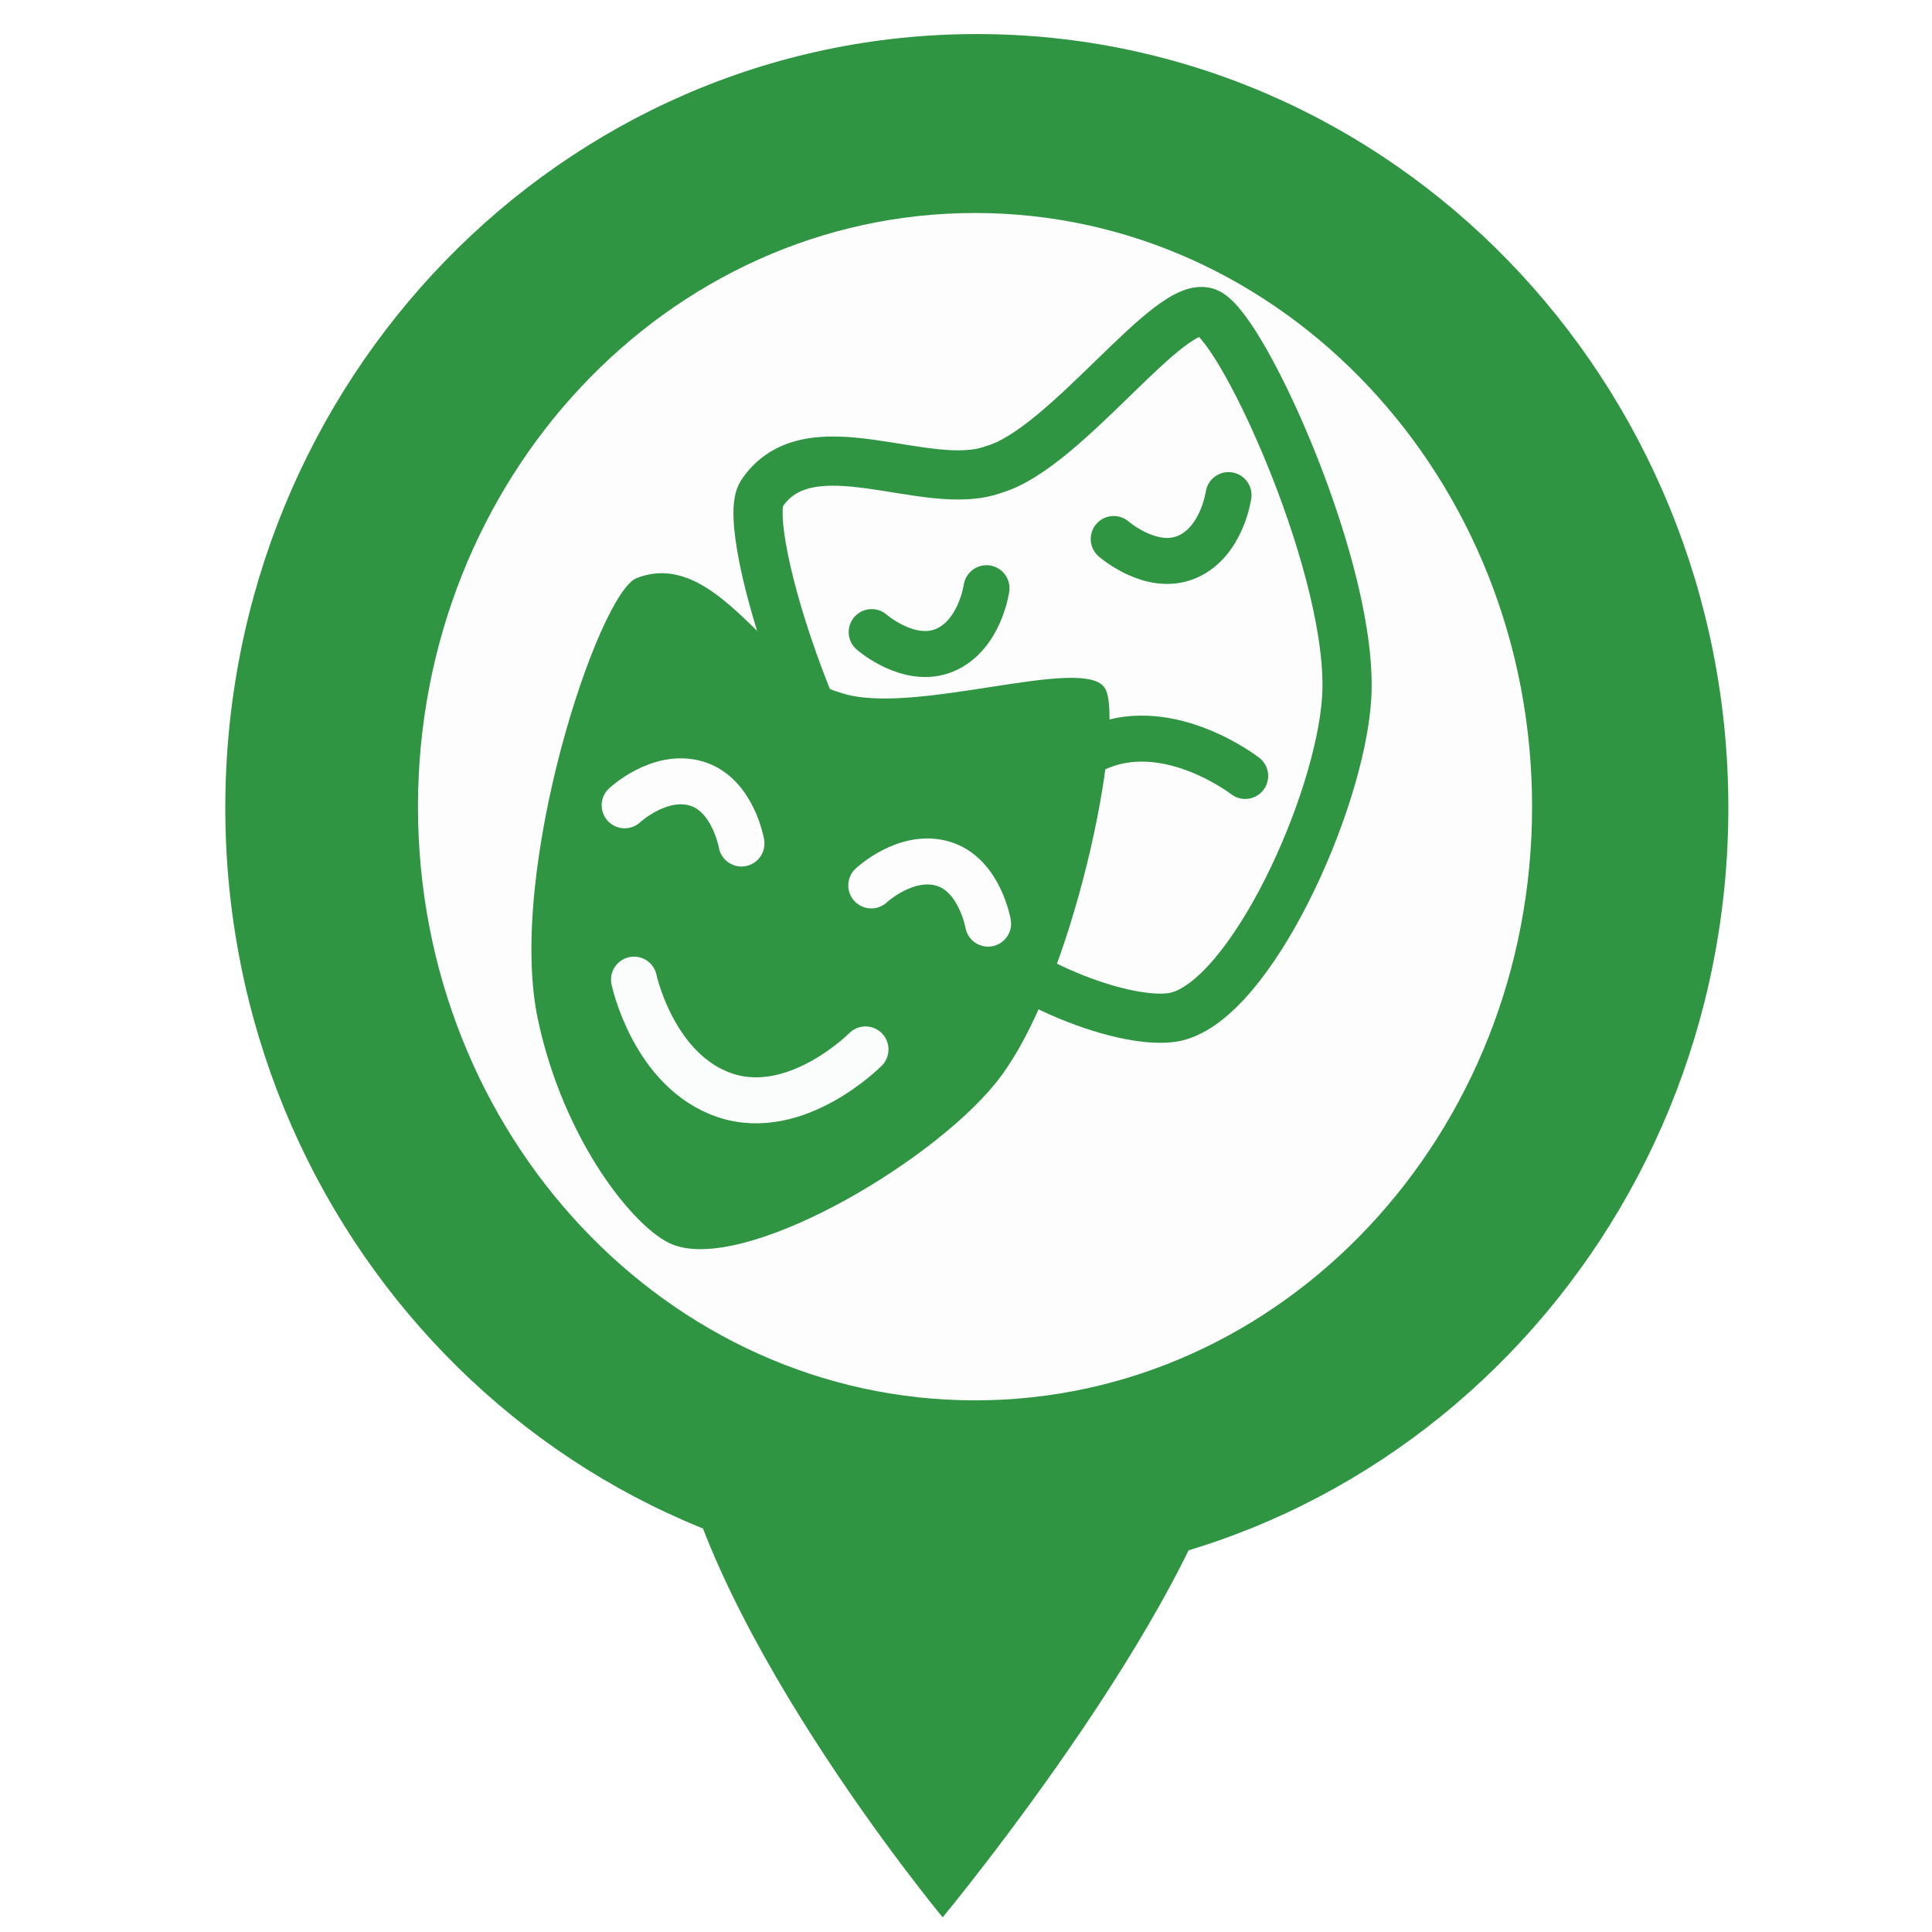
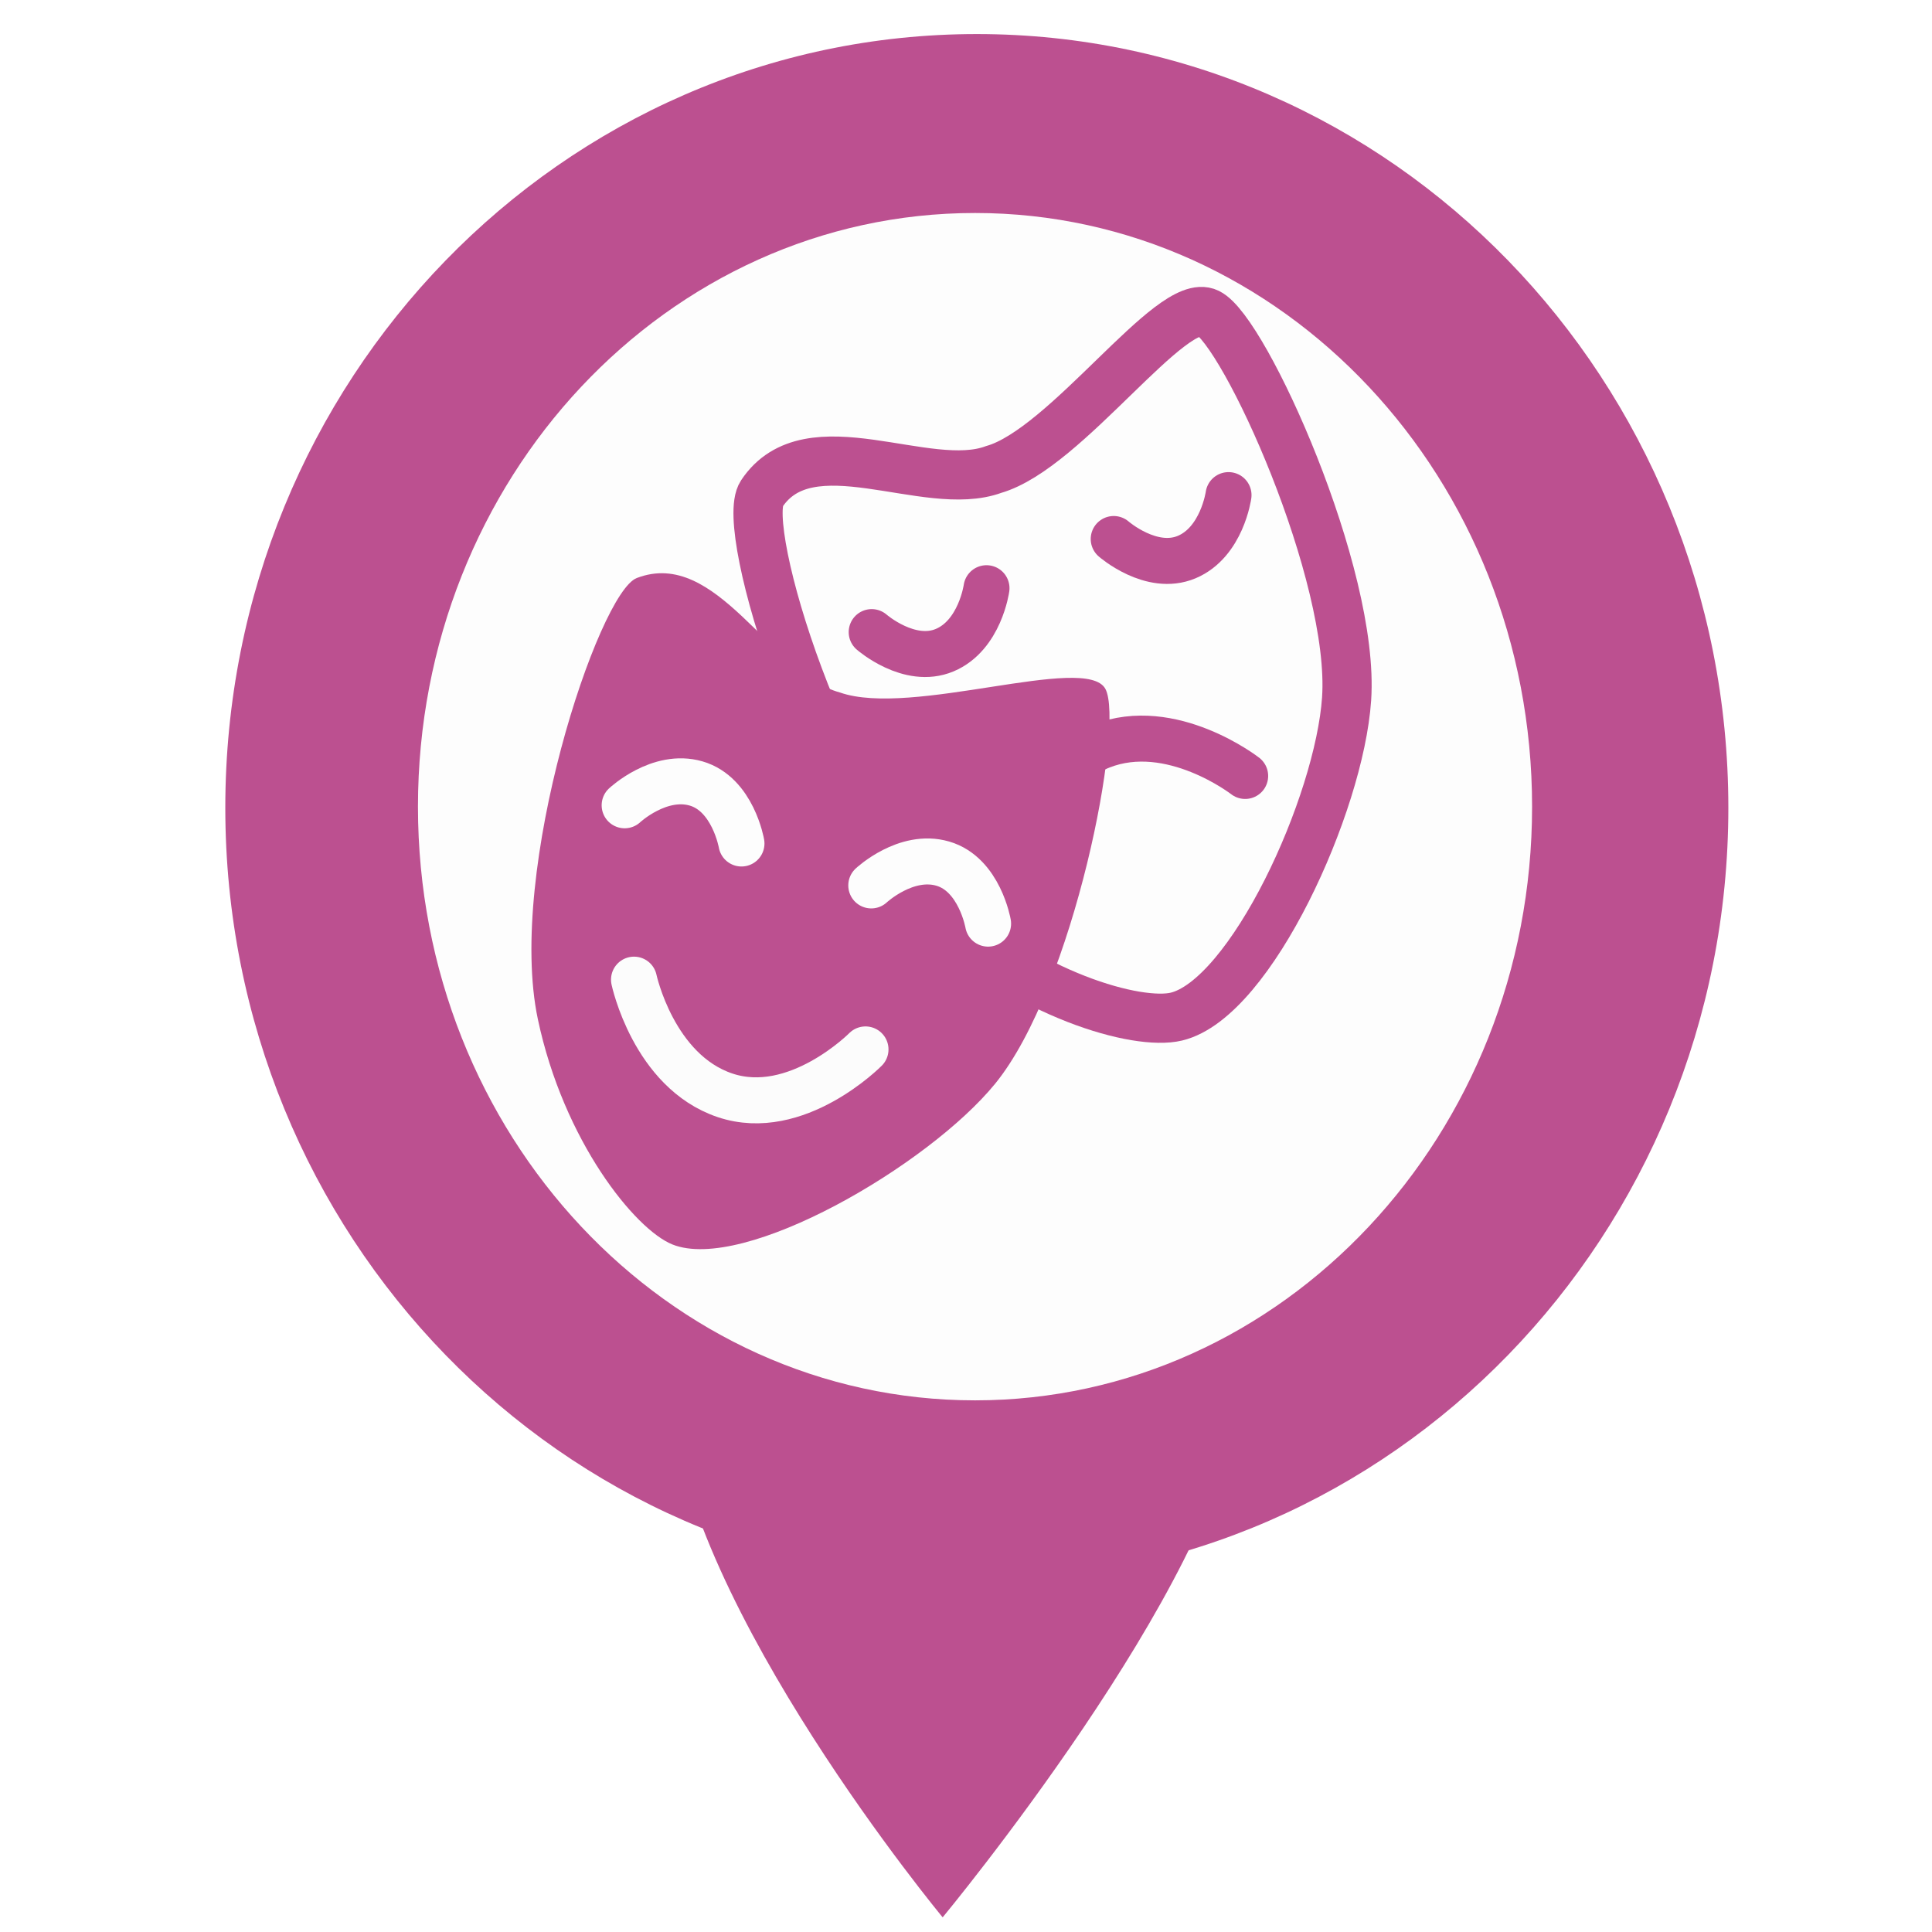
<svg xmlns="http://www.w3.org/2000/svg" width="210mm" height="210mm" viewBox="0 0 210 210" version="1.1" id="svg5">
  <defs id="defs2" />
  <g id="layer1">
-     <ellipse style="fill:#2f9543;stroke-width:0.103;stroke-dasharray:0.619, 0.619;fill-opacity:1" id="path234" cx="106.177" cy="87.8" rx="81.687" ry="84.098" />
-     <path style="fill:#2f9543;stroke-width:0.1;stroke-dasharray:0.6, 0.6;fill-opacity:1" d="m 72.912,152.239 c 1.74,22.62 29.552,56.168 29.552,56.168 0,0 30.071,-36.285 32.029,-55.739 2.055,-20.424 -63.156,-20.896 -61.581,-0.429 z" id="path398" />
+     <ellipse style="fill:#bc5090;stroke-width:0.103;stroke-dasharray:0.619, 0.619;fill-opacity:1" id="path234" cx="106.177" cy="87.8" rx="81.687" ry="84.098" />
+     <path style="fill:#bc5090;stroke-width:0.1;stroke-dasharray:0.6, 0.6;fill-opacity:1" d="m 72.912,152.239 c 1.74,22.62 29.552,56.168 29.552,56.168 0,0 30.071,-36.285 32.029,-55.739 2.055,-20.424 -63.156,-20.896 -61.581,-0.429 z" id="path398" />
    <ellipse style="fill:#fdfdfd;fill-opacity:1;stroke-width:0.106;stroke-dasharray:0.638, 0.638" id="path496" cx="105.981" cy="87.682" rx="60.55" ry="64.53" />
-     <path style="fill:none;fill-opacity:1;stroke:#2f9543;stroke-width:5.346;stroke-dasharray:none;stroke-dashoffset:0;stroke-opacity:1" d="m 108.004,51.031 c 7.925,-2.262 19.337,-18.957 23.303,-17.017 3.966,1.939 15.983,28.42 15.063,41.956 -0.78,11.463 -10.39,32.579 -18.498,34.53 -4.237,1.019 -16.132,-2.308 -26.105,-11.516 C 89.632,87.779 80.327,57.372 82.794,53.664 c 5.167,-7.766 17.908,0.059 25.21,-2.633 z" id="path7480" />
-     <path style="fill:#2f9543;fill-opacity:1;stroke-width:0.089;stroke-dasharray:0.535, 0.535" d="m 91.296,75.27 c 7.773,2.741 26.74,-4.27 28.853,-0.393 2.112,3.877 -3.411,32.428 -11.995,42.934 -7.269,8.898 -27.327,20.557 -35.068,17.456 -4.045,-1.621 -11.821,-11.218 -14.626,-24.498 -3.413,-16.16 6.595,-46.344 10.752,-47.94 8.708,-3.344 14.571,10.411 22.084,12.442 z" id="path7478" />
+     <path style="fill:none;fill-opacity:1;stroke:#bc5090;stroke-width:5.346;stroke-dasharray:none;stroke-dashoffset:0;stroke-opacity:1" d="m 108.004,51.031 c 7.925,-2.262 19.337,-18.957 23.303,-17.017 3.966,1.939 15.983,28.42 15.063,41.956 -0.78,11.463 -10.39,32.579 -18.498,34.53 -4.237,1.019 -16.132,-2.308 -26.105,-11.516 C 89.632,87.779 80.327,57.372 82.794,53.664 c 5.167,-7.766 17.908,0.059 25.21,-2.633 z" id="path7480" />
+     <path style="fill:#bc5090;fill-opacity:1;stroke-width:0.089;stroke-dasharray:0.535, 0.535" d="m 91.296,75.27 c 7.773,2.741 26.74,-4.27 28.853,-0.393 2.112,3.877 -3.411,32.428 -11.995,42.934 -7.269,8.898 -27.327,20.557 -35.068,17.456 -4.045,-1.621 -11.821,-11.218 -14.626,-24.498 -3.413,-16.16 6.595,-46.344 10.752,-47.94 8.708,-3.344 14.571,10.411 22.084,12.442 z" id="path7478" />
    <path style="fill:none;fill-opacity:1;stroke:#fdfdfd;stroke-width:5;stroke-linecap:round;stroke-linejoin:round;stroke-dasharray:none;stroke-dashoffset:0;stroke-opacity:1" d="m 67.897,87.531 c 0,0 3.773,-3.534 7.774,-2.368 4.001,1.165 4.923,6.521 4.923,6.521" id="path11389" />
    <path style="fill:none;fill-opacity:1;stroke:#fdfdfd;stroke-width:5;stroke-linecap:round;stroke-linejoin:round;stroke-dasharray:none;stroke-dashoffset:0;stroke-opacity:1" d="m 94.704,96.241 c 0,0 3.773,-3.534 7.774,-2.368 4.001,1.165 4.923,6.521 4.923,6.521" id="path11499" />
    <path style="fill:none;fill-opacity:1;stroke:#fdfdfdfd;stroke-width:5;stroke-linecap:round;stroke-linejoin:round;stroke-dasharray:none;stroke-dashoffset:0;stroke-opacity:1" d="m 68.914,106.484 c 0,0 2.113,9.947 9.881,12.568 7.768,2.621 15.281,-4.984 15.281,-4.984" id="path11501" />
-     <path style="fill:none;fill-opacity:1;stroke:#2f9543;stroke-width:5;stroke-linecap:round;stroke-linejoin:round;stroke-dasharray:none;stroke-dashoffset:0;stroke-opacity:1" d="m 133.535,53.816 c 0,0 -0.705,5.121 -4.547,6.736 -3.842,1.615 -7.932,-1.964 -7.932,-1.964" id="path11503" />
-     <path style="fill:none;fill-opacity:1;stroke:#2f9543;stroke-width:5;stroke-linecap:round;stroke-linejoin:round;stroke-dasharray:none;stroke-dashoffset:0;stroke-opacity:1" d="m 107.228,63.935 c 0,0 -0.705,5.121 -4.547,6.736 -3.842,1.615 -7.932,-1.964 -7.932,-1.964" id="path11505" />
-     <path style="fill:none;fill-opacity:1;stroke:#2f9543;stroke-width:5;stroke-linecap:round;stroke-linejoin:round;stroke-dasharray:none;stroke-dashoffset:0;stroke-opacity:1" d="m 135.344,84.343 c 0,0 -8.025,-6.245 -15.654,-3.244 -7.629,3.001 -8.474,13.658 -8.474,13.658" id="path11507" />
+     <path style="fill:none;fill-opacity:1;stroke:#bc5090;stroke-width:5;stroke-linecap:round;stroke-linejoin:round;stroke-dasharray:none;stroke-dashoffset:0;stroke-opacity:1" d="m 133.535,53.816 c 0,0 -0.705,5.121 -4.547,6.736 -3.842,1.615 -7.932,-1.964 -7.932,-1.964" id="path11503" />
+     <path style="fill:none;fill-opacity:1;stroke:#bc5090;stroke-width:5;stroke-linecap:round;stroke-linejoin:round;stroke-dasharray:none;stroke-dashoffset:0;stroke-opacity:1" d="m 107.228,63.935 c 0,0 -0.705,5.121 -4.547,6.736 -3.842,1.615 -7.932,-1.964 -7.932,-1.964" id="path11505" />
+     <path style="fill:none;fill-opacity:1;stroke:#bc5090;stroke-width:5;stroke-linecap:round;stroke-linejoin:round;stroke-dasharray:none;stroke-dashoffset:0;stroke-opacity:1" d="m 135.344,84.343 c 0,0 -8.025,-6.245 -15.654,-3.244 -7.629,3.001 -8.474,13.658 -8.474,13.658" id="path11507" />
  </g>
</svg>
